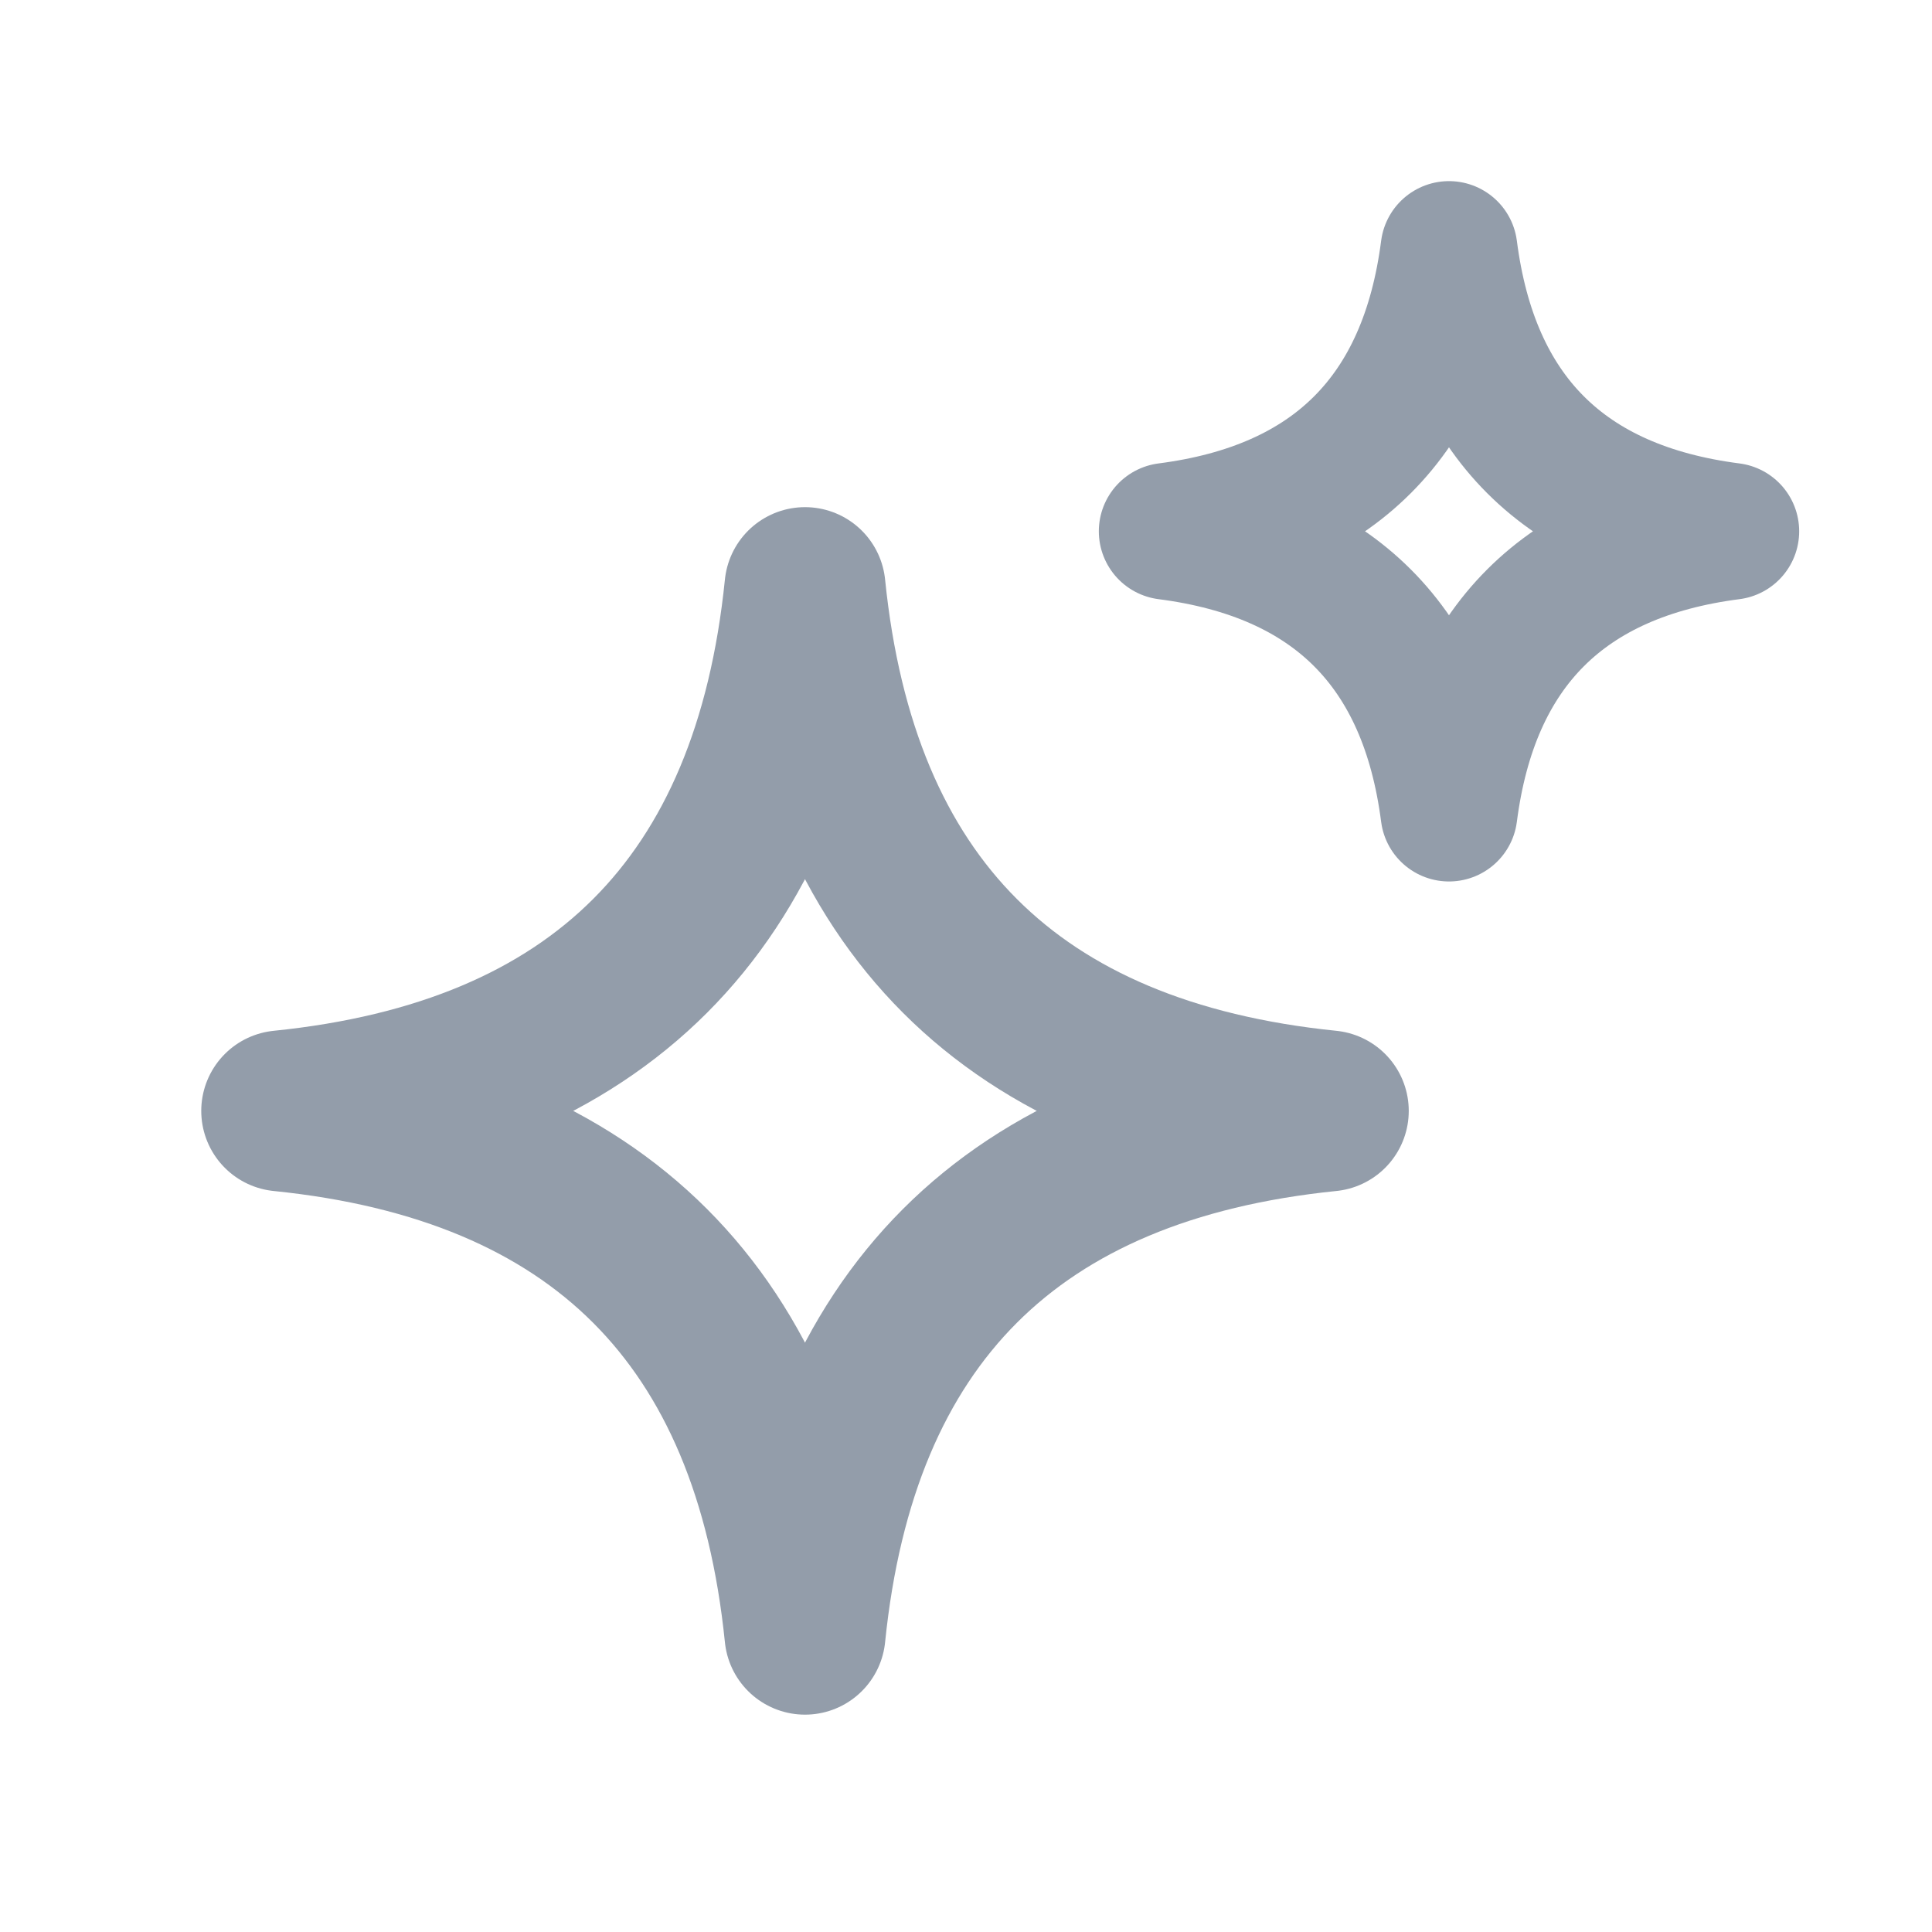
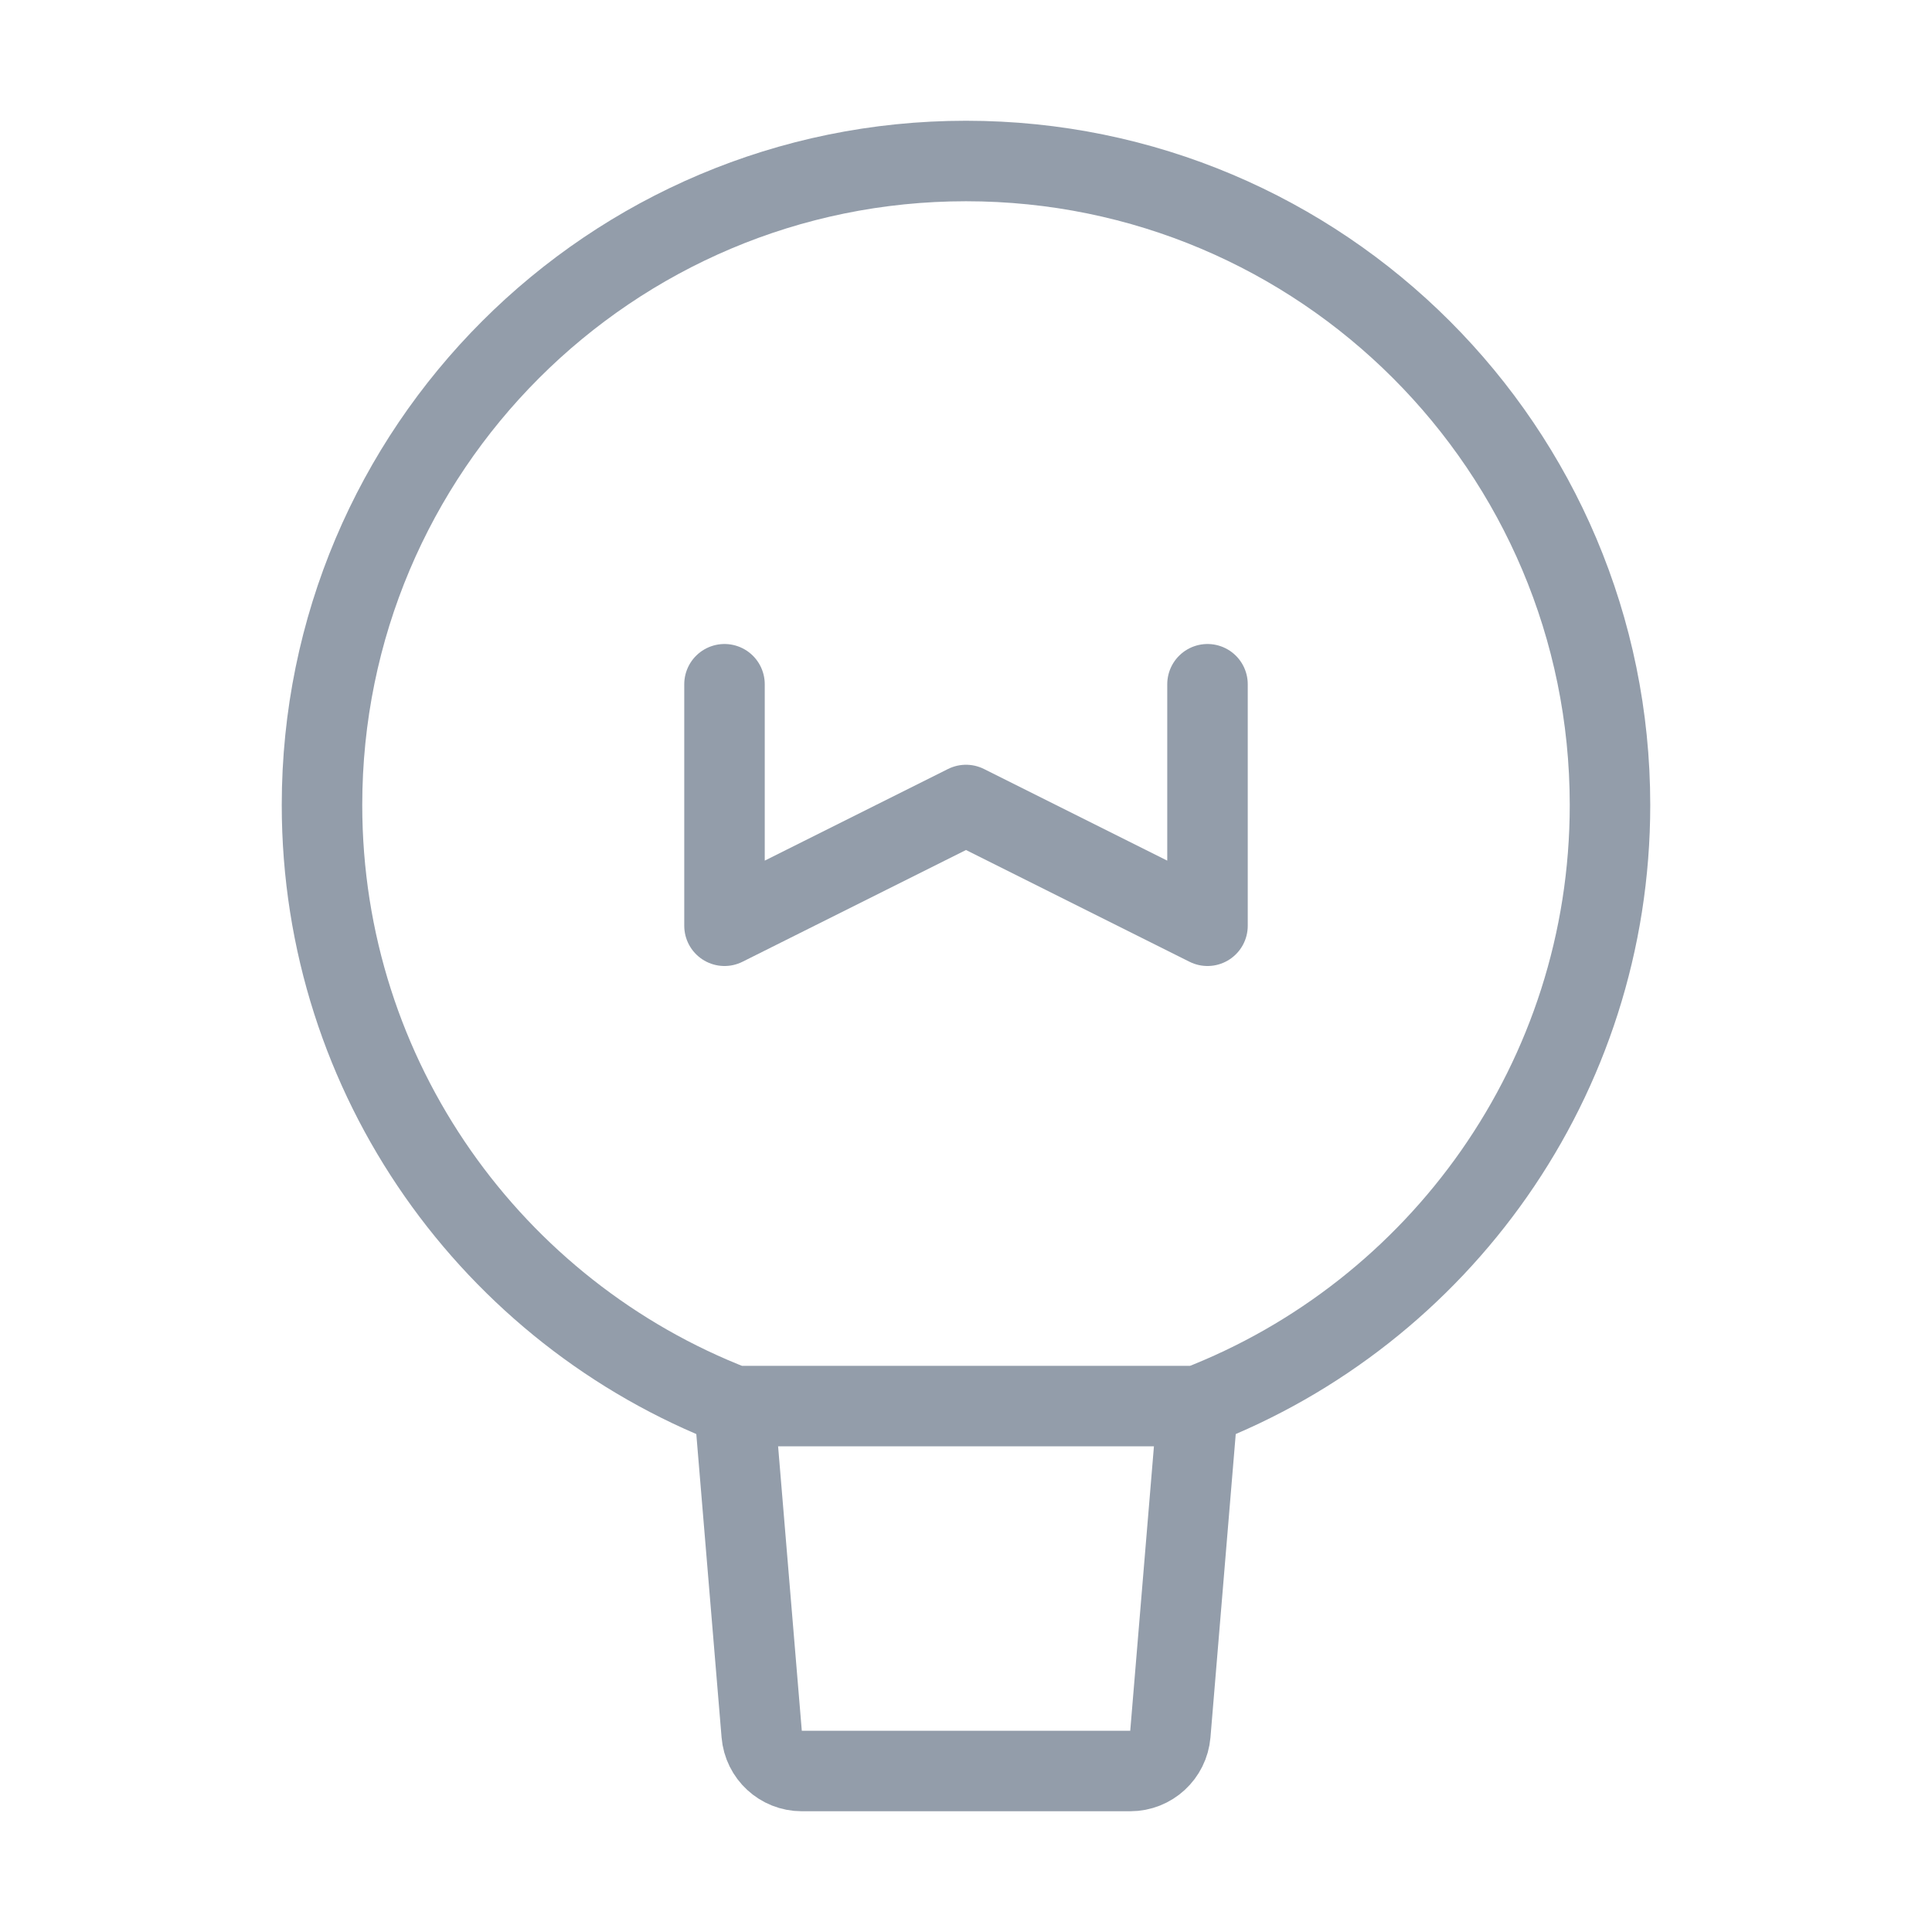
- <svg xmlns="http://www.w3.org/2000/svg" width="24" height="24" viewBox="0 0 24 24" fill="none">
-   <path d="M10 7.3 Q10.6 13.2 16.5 13.8 Q10.6 14.4 10 20.3 Q9.4 14.4 3.5 13.8 Q9.4 13.2 10 7.3 Z" stroke="#939DAA" stroke-width="2" stroke-linejoin="round" />
-   <path d="M18 3.1 Q18.4 6.2 21.5 6.6 Q18.4 7 18 10.1 Q17.6 7 14.5 6.6 Q17.6 6.2 18 3.1 Z" stroke="#939DAA" stroke-width="1.7" stroke-linejoin="round" />
+ <svg xmlns="http://www.w3.org/2000/svg" width="24" height="24" viewBox="0 0 48 48" fill="none">
+   <path d="M40 20C40 26.808 35.748 32.622 29.756 34.934H24H18.244C12.252 32.622 8 26.808 8 20C8 11.163 15.163 4 24 4C32.837 4 40 11.163 40 20Z" fill="none" stroke="#939DAA" stroke-width="2" stroke-linecap="round" stroke-linejoin="round" />
+   <path d="M29.756 34.934L29.077 43.083C29.033 43.601 28.6 44 28.08 44H19.92C19.4 44 18.967 43.601 18.924 43.083L18.245 34.934" stroke="#939DAA" stroke-width="2" stroke-linecap="round" stroke-linejoin="round" />
+   <path d="M18 17V23L24 20L30 23V17" stroke="#939DAA" stroke-width="2" stroke-linecap="round" stroke-linejoin="round" />
</svg>
